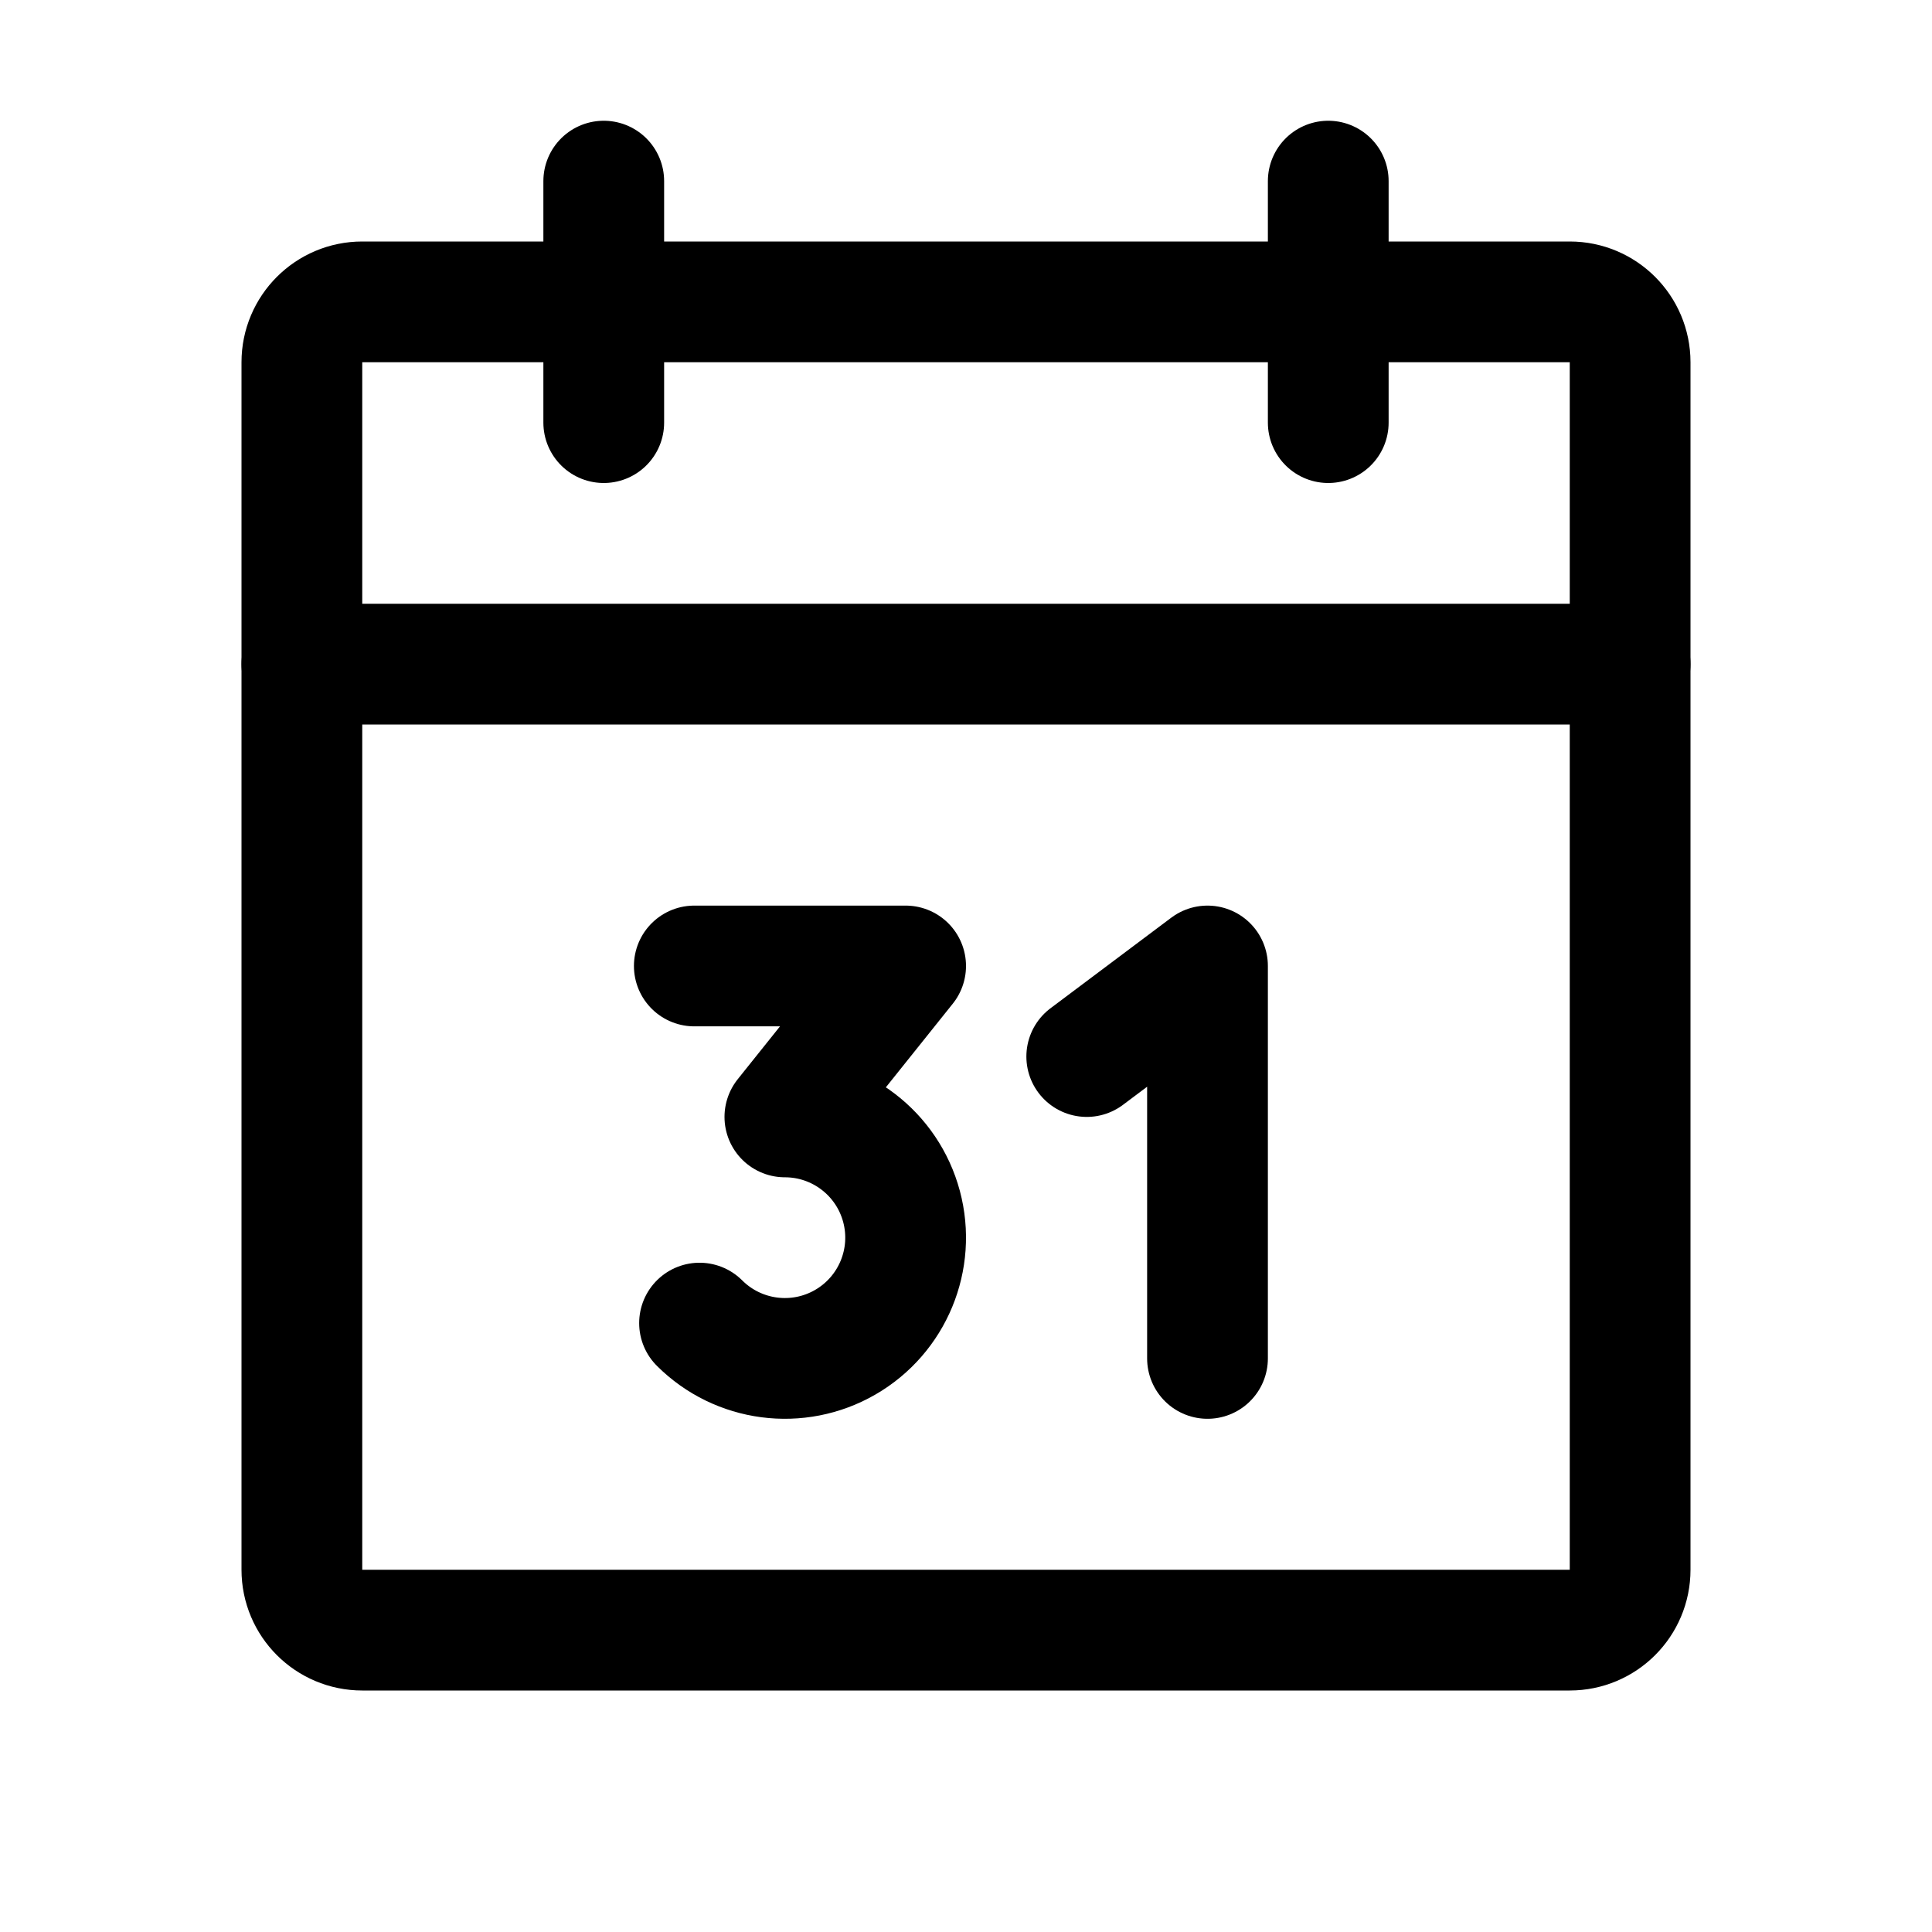
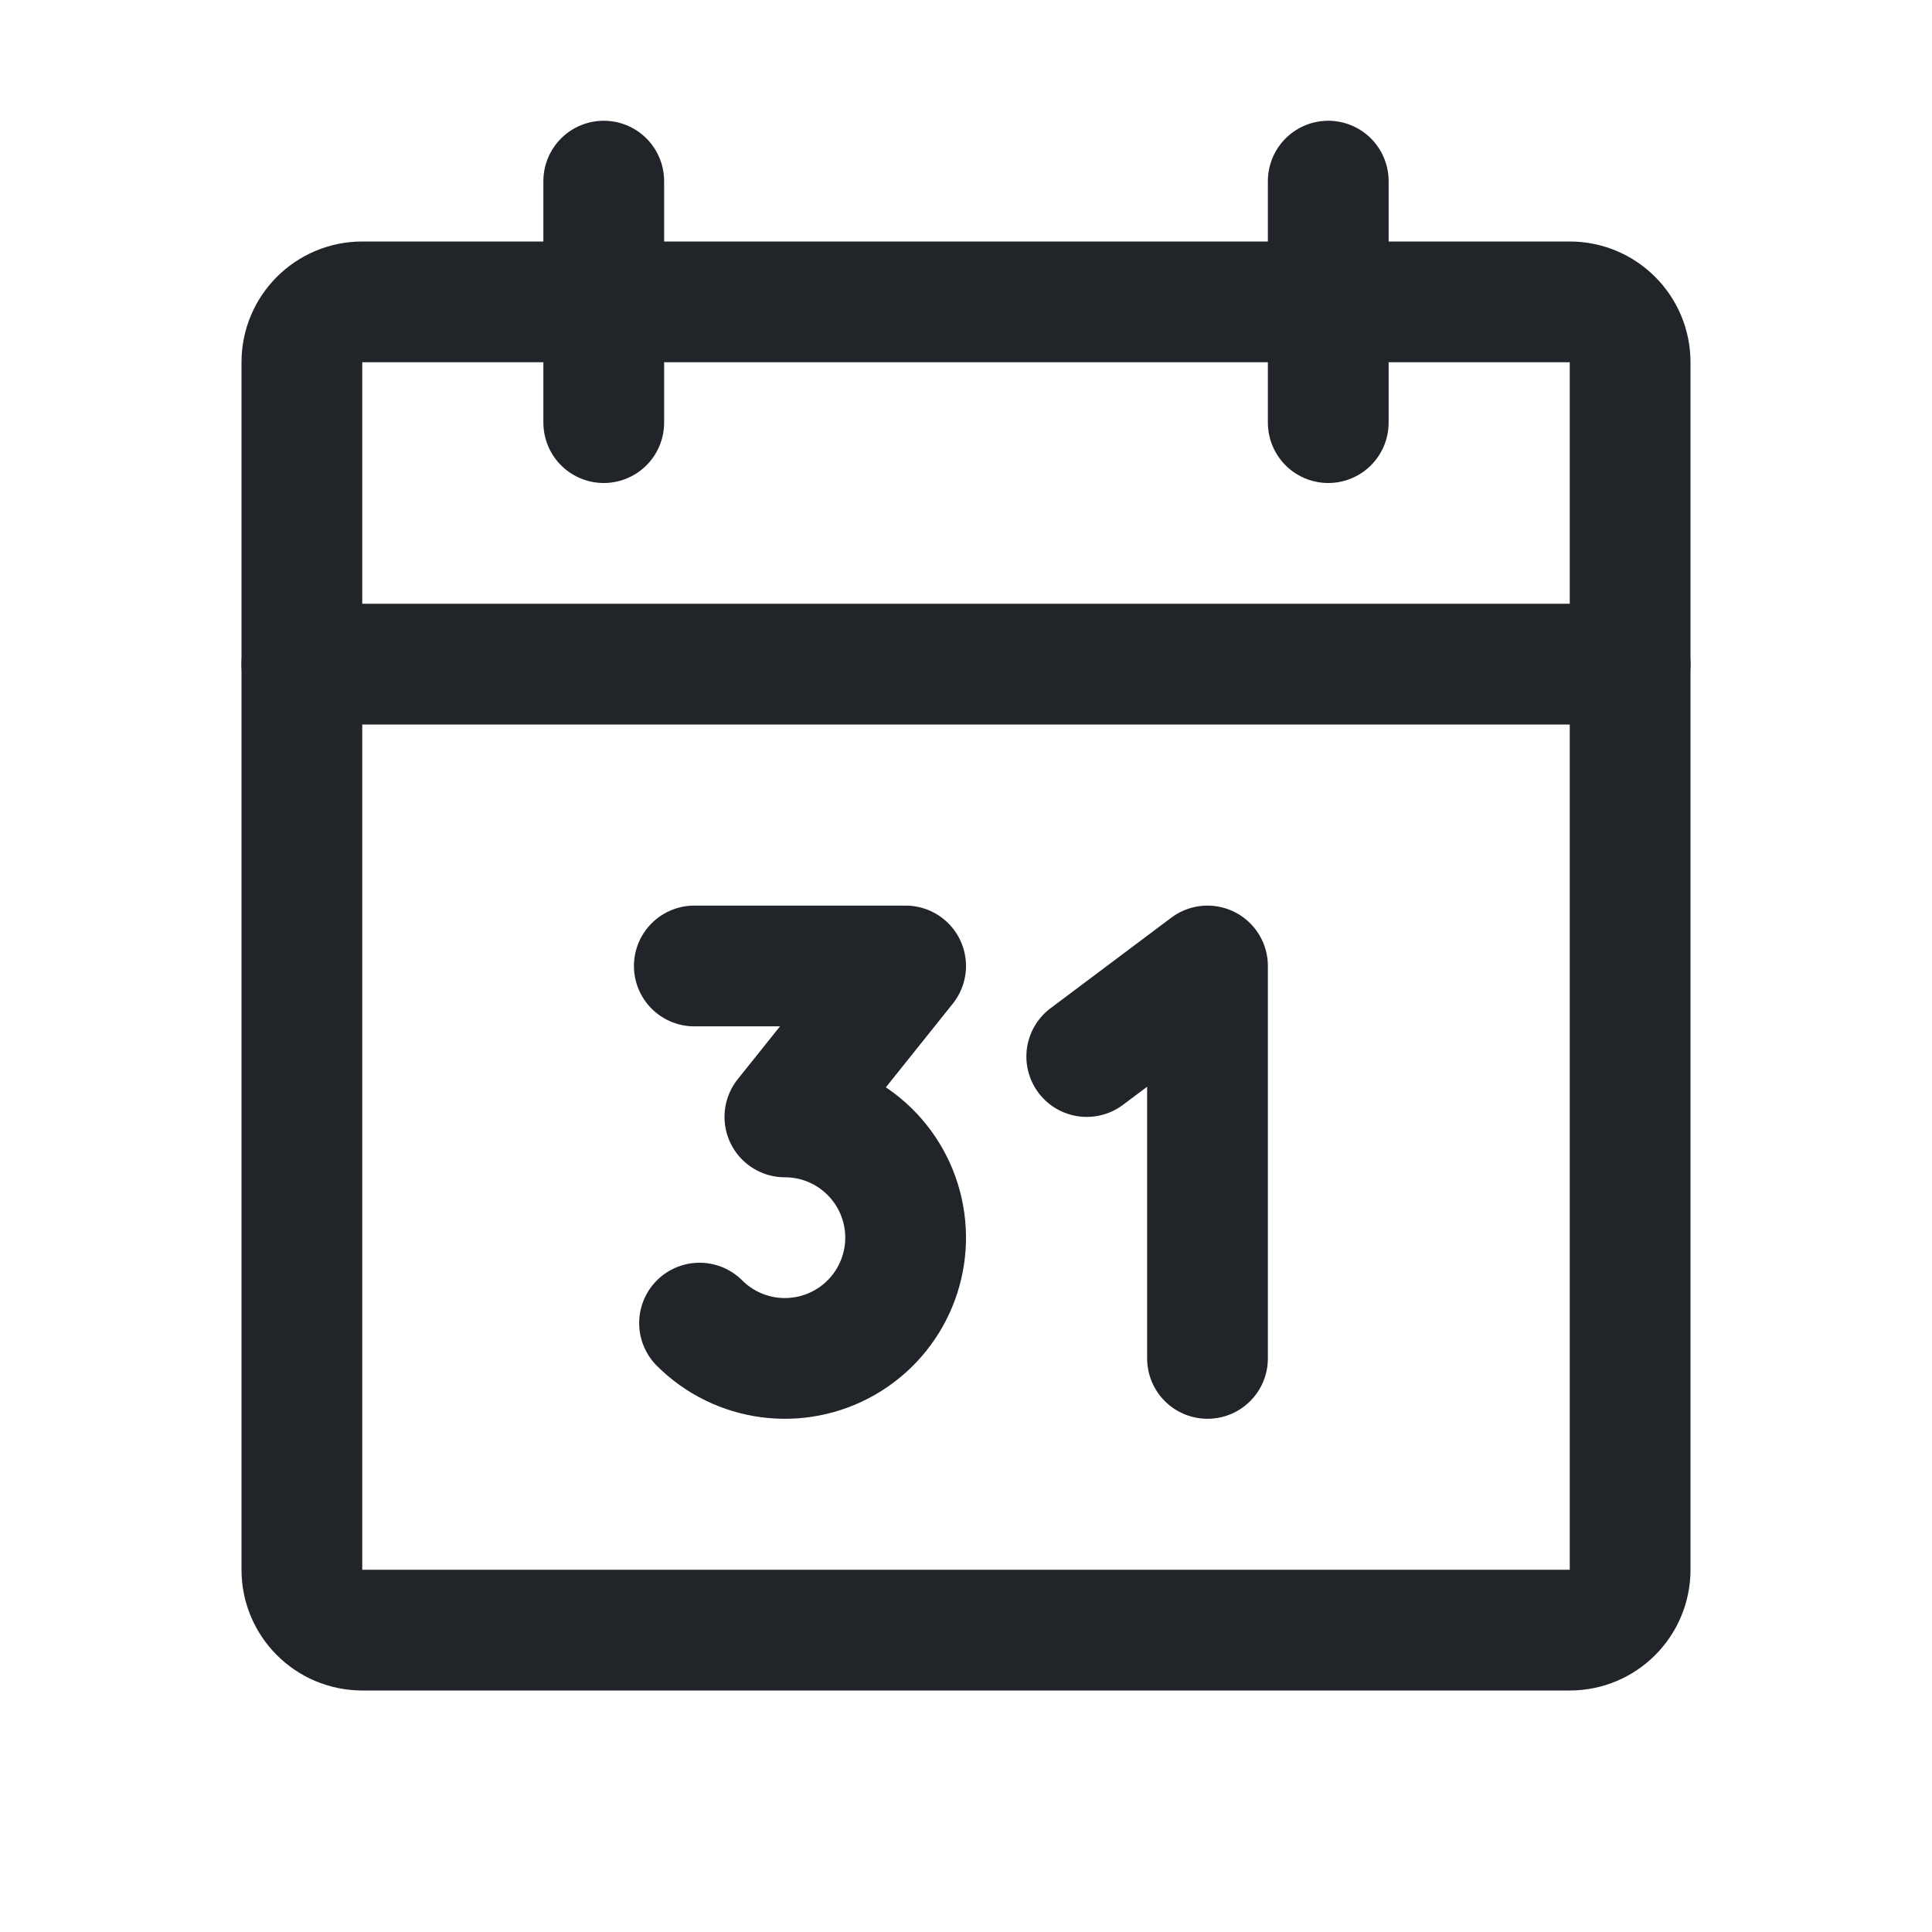
- <svg xmlns="http://www.w3.org/2000/svg" width="192" height="192" fill="#000000" viewBox="0 0 256 256">
+ <svg xmlns="http://www.w3.org/2000/svg" width="192" height="192" fill="#212529" viewBox="0 0 256 256">
  <rect width="256" height="256" fill="none" />
-   <rect x="40" y="40" width="176" height="176" rx="8" stroke-width="16" stroke="#000000" stroke-linecap="round" stroke-linejoin="round" fill="none" />
-   <line x1="176" y1="24" x2="176" y2="56" fill="none" stroke="#000000" stroke-linecap="round" stroke-linejoin="round" stroke-width="16" />
-   <line x1="80" y1="24" x2="80" y2="56" fill="none" stroke="#000000" stroke-linecap="round" stroke-linejoin="round" stroke-width="16" />
-   <line x1="40" y1="88" x2="216" y2="88" fill="none" stroke="#000000" stroke-linecap="round" stroke-linejoin="round" stroke-width="16" />
-   <path d="M92,127.997h28l-16,20a16,16,0,1,1-11.307,27.321" fill="none" stroke="#000000" stroke-linecap="round" stroke-linejoin="round" stroke-width="16" />
-   <polyline points="144 139.997 160 127.997 160 179.997" fill="none" stroke="#000000" stroke-linecap="round" stroke-linejoin="round" stroke-width="16" />
+   <rect x="40" y="40" width="176" height="176" rx="8" stroke-width="16" stroke="#212529" stroke-linecap="round" stroke-linejoin="round" fill="none" />
+   <line x1="176" y1="24" x2="176" y2="56" fill="none" stroke="#212529" stroke-linecap="round" stroke-linejoin="round" stroke-width="16" />
+   <line x1="80" y1="24" x2="80" y2="56" fill="none" stroke="#212529" stroke-linecap="round" stroke-linejoin="round" stroke-width="16" />
+   <line x1="40" y1="88" x2="216" y2="88" fill="none" stroke="#212529" stroke-linecap="round" stroke-linejoin="round" stroke-width="16" />
+   <path d="M92,127.997h28l-16,20a16,16,0,1,1-11.307,27.321" fill="none" stroke="#212529" stroke-linecap="round" stroke-linejoin="round" stroke-width="16" />
+   <polyline points="144 139.997 160 127.997 160 179.997" fill="none" stroke="#212529" stroke-linecap="round" stroke-linejoin="round" stroke-width="16" />
</svg>
